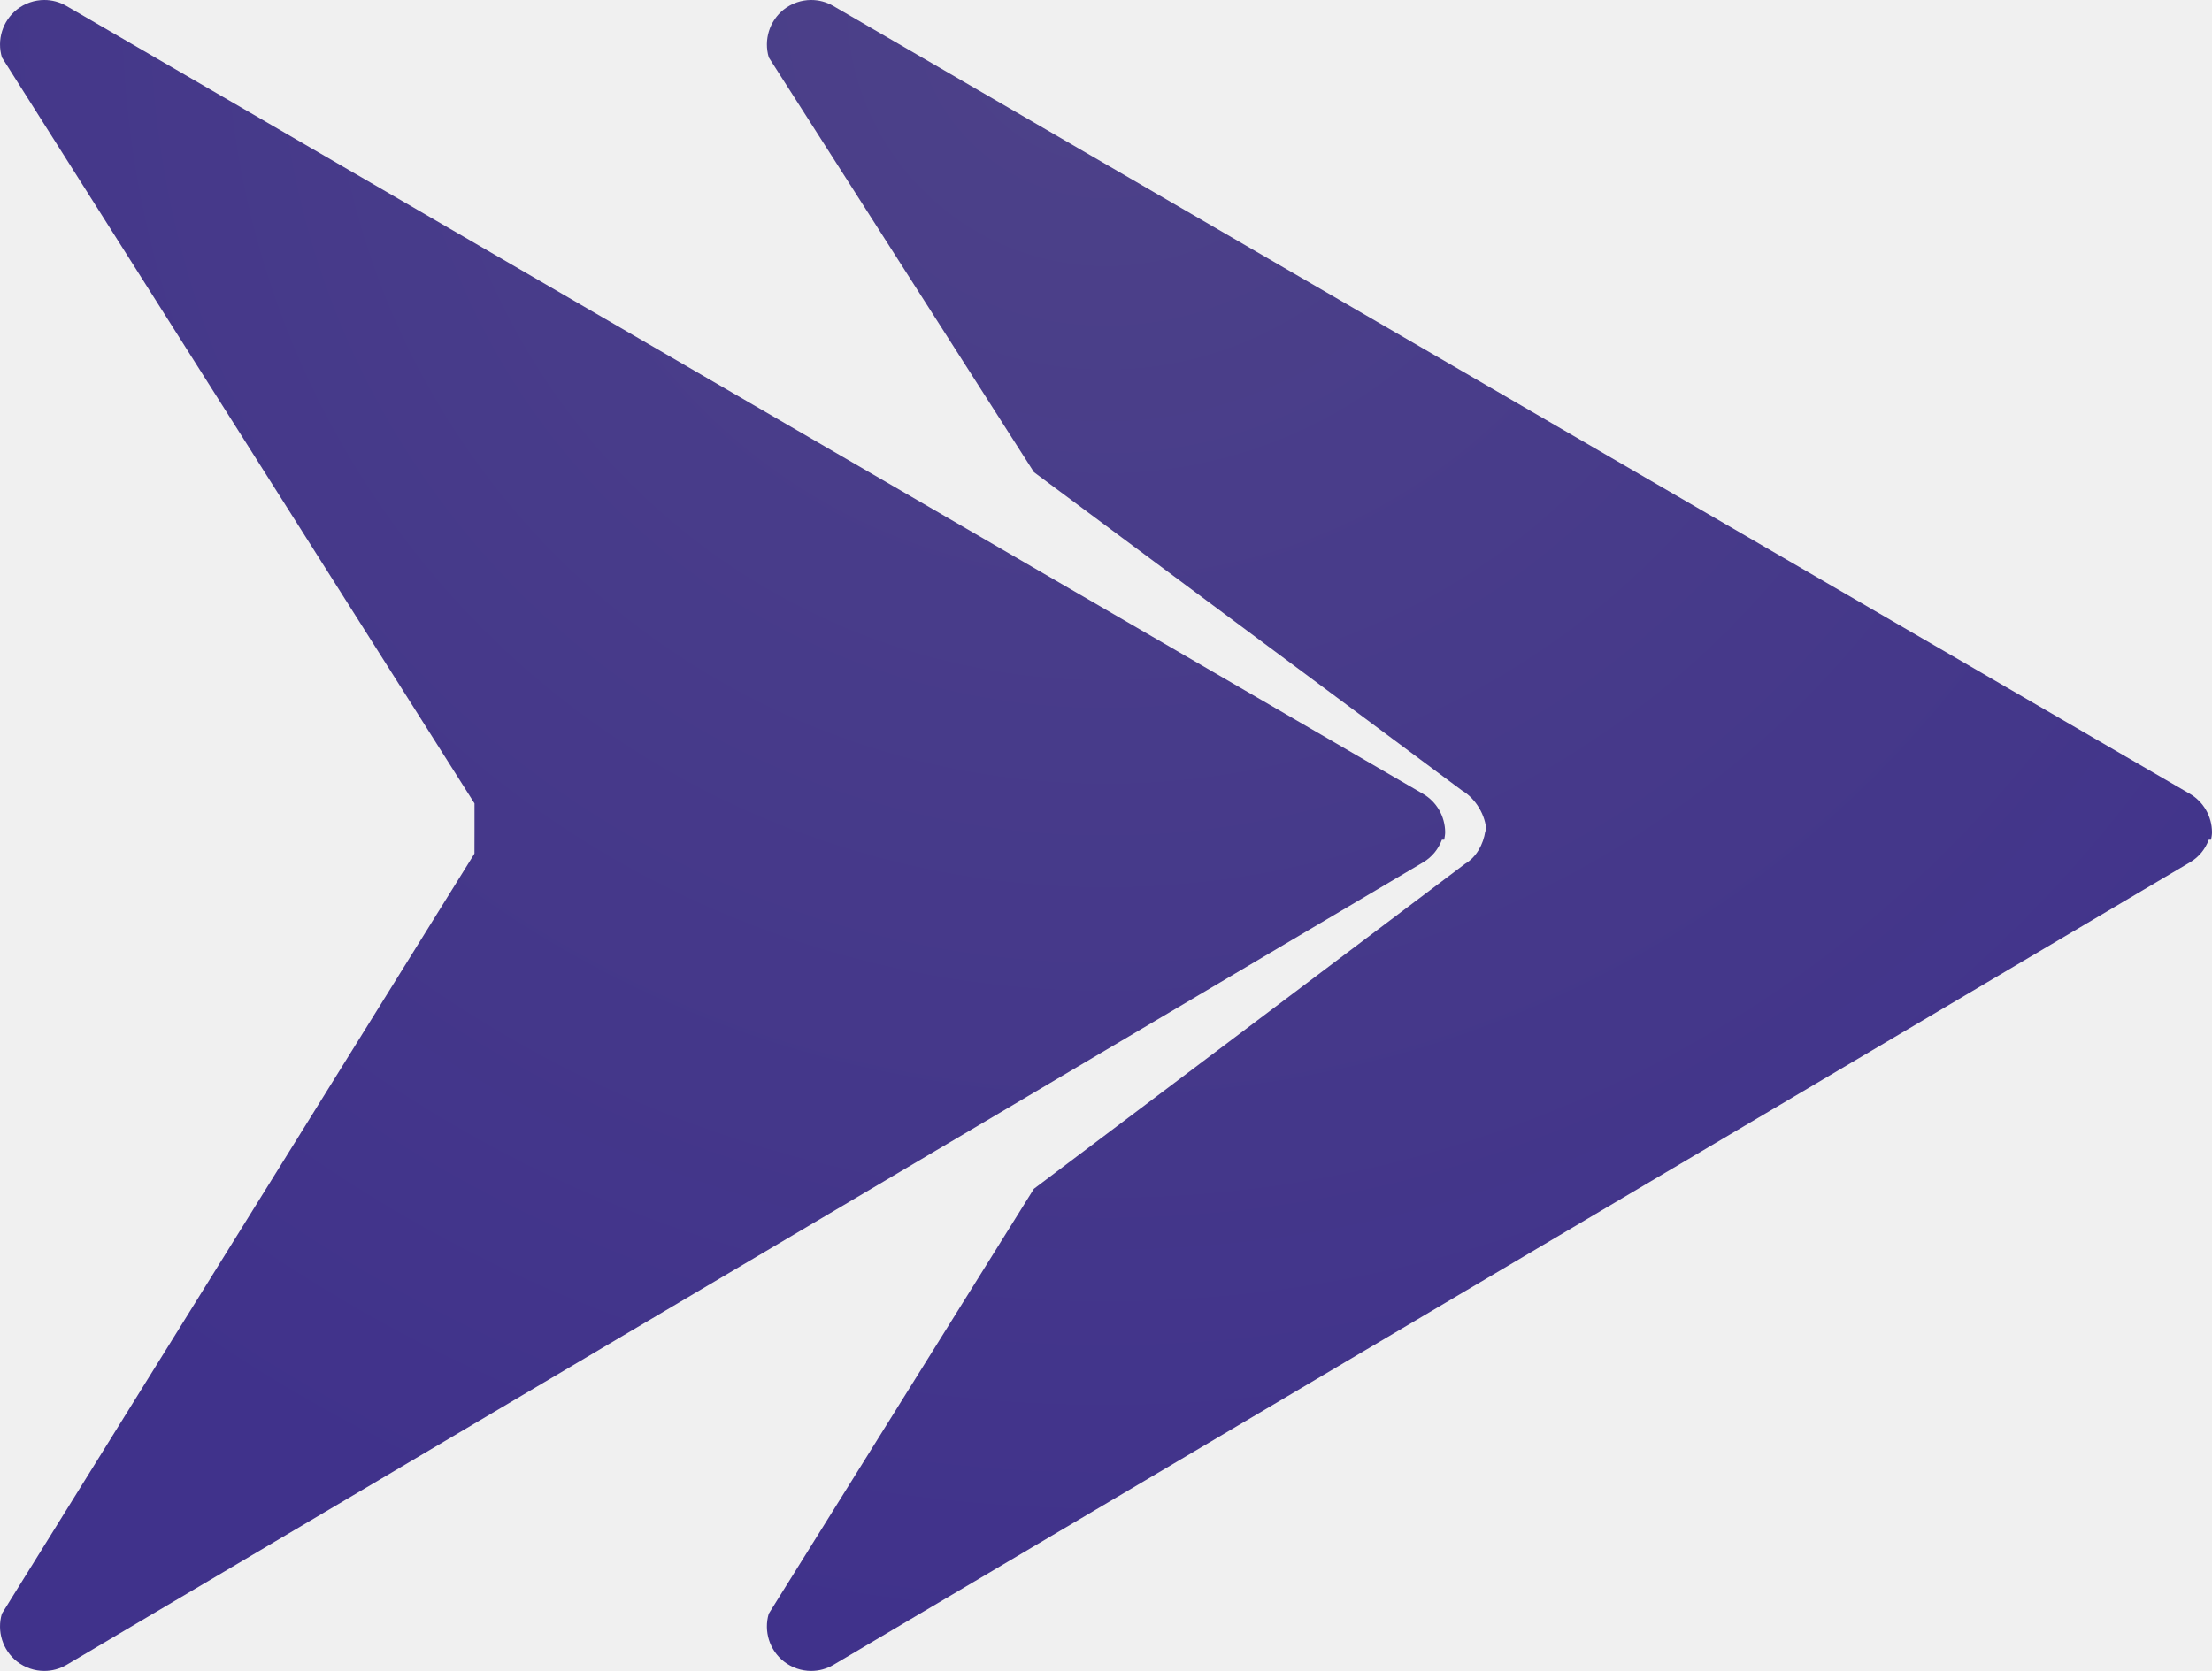
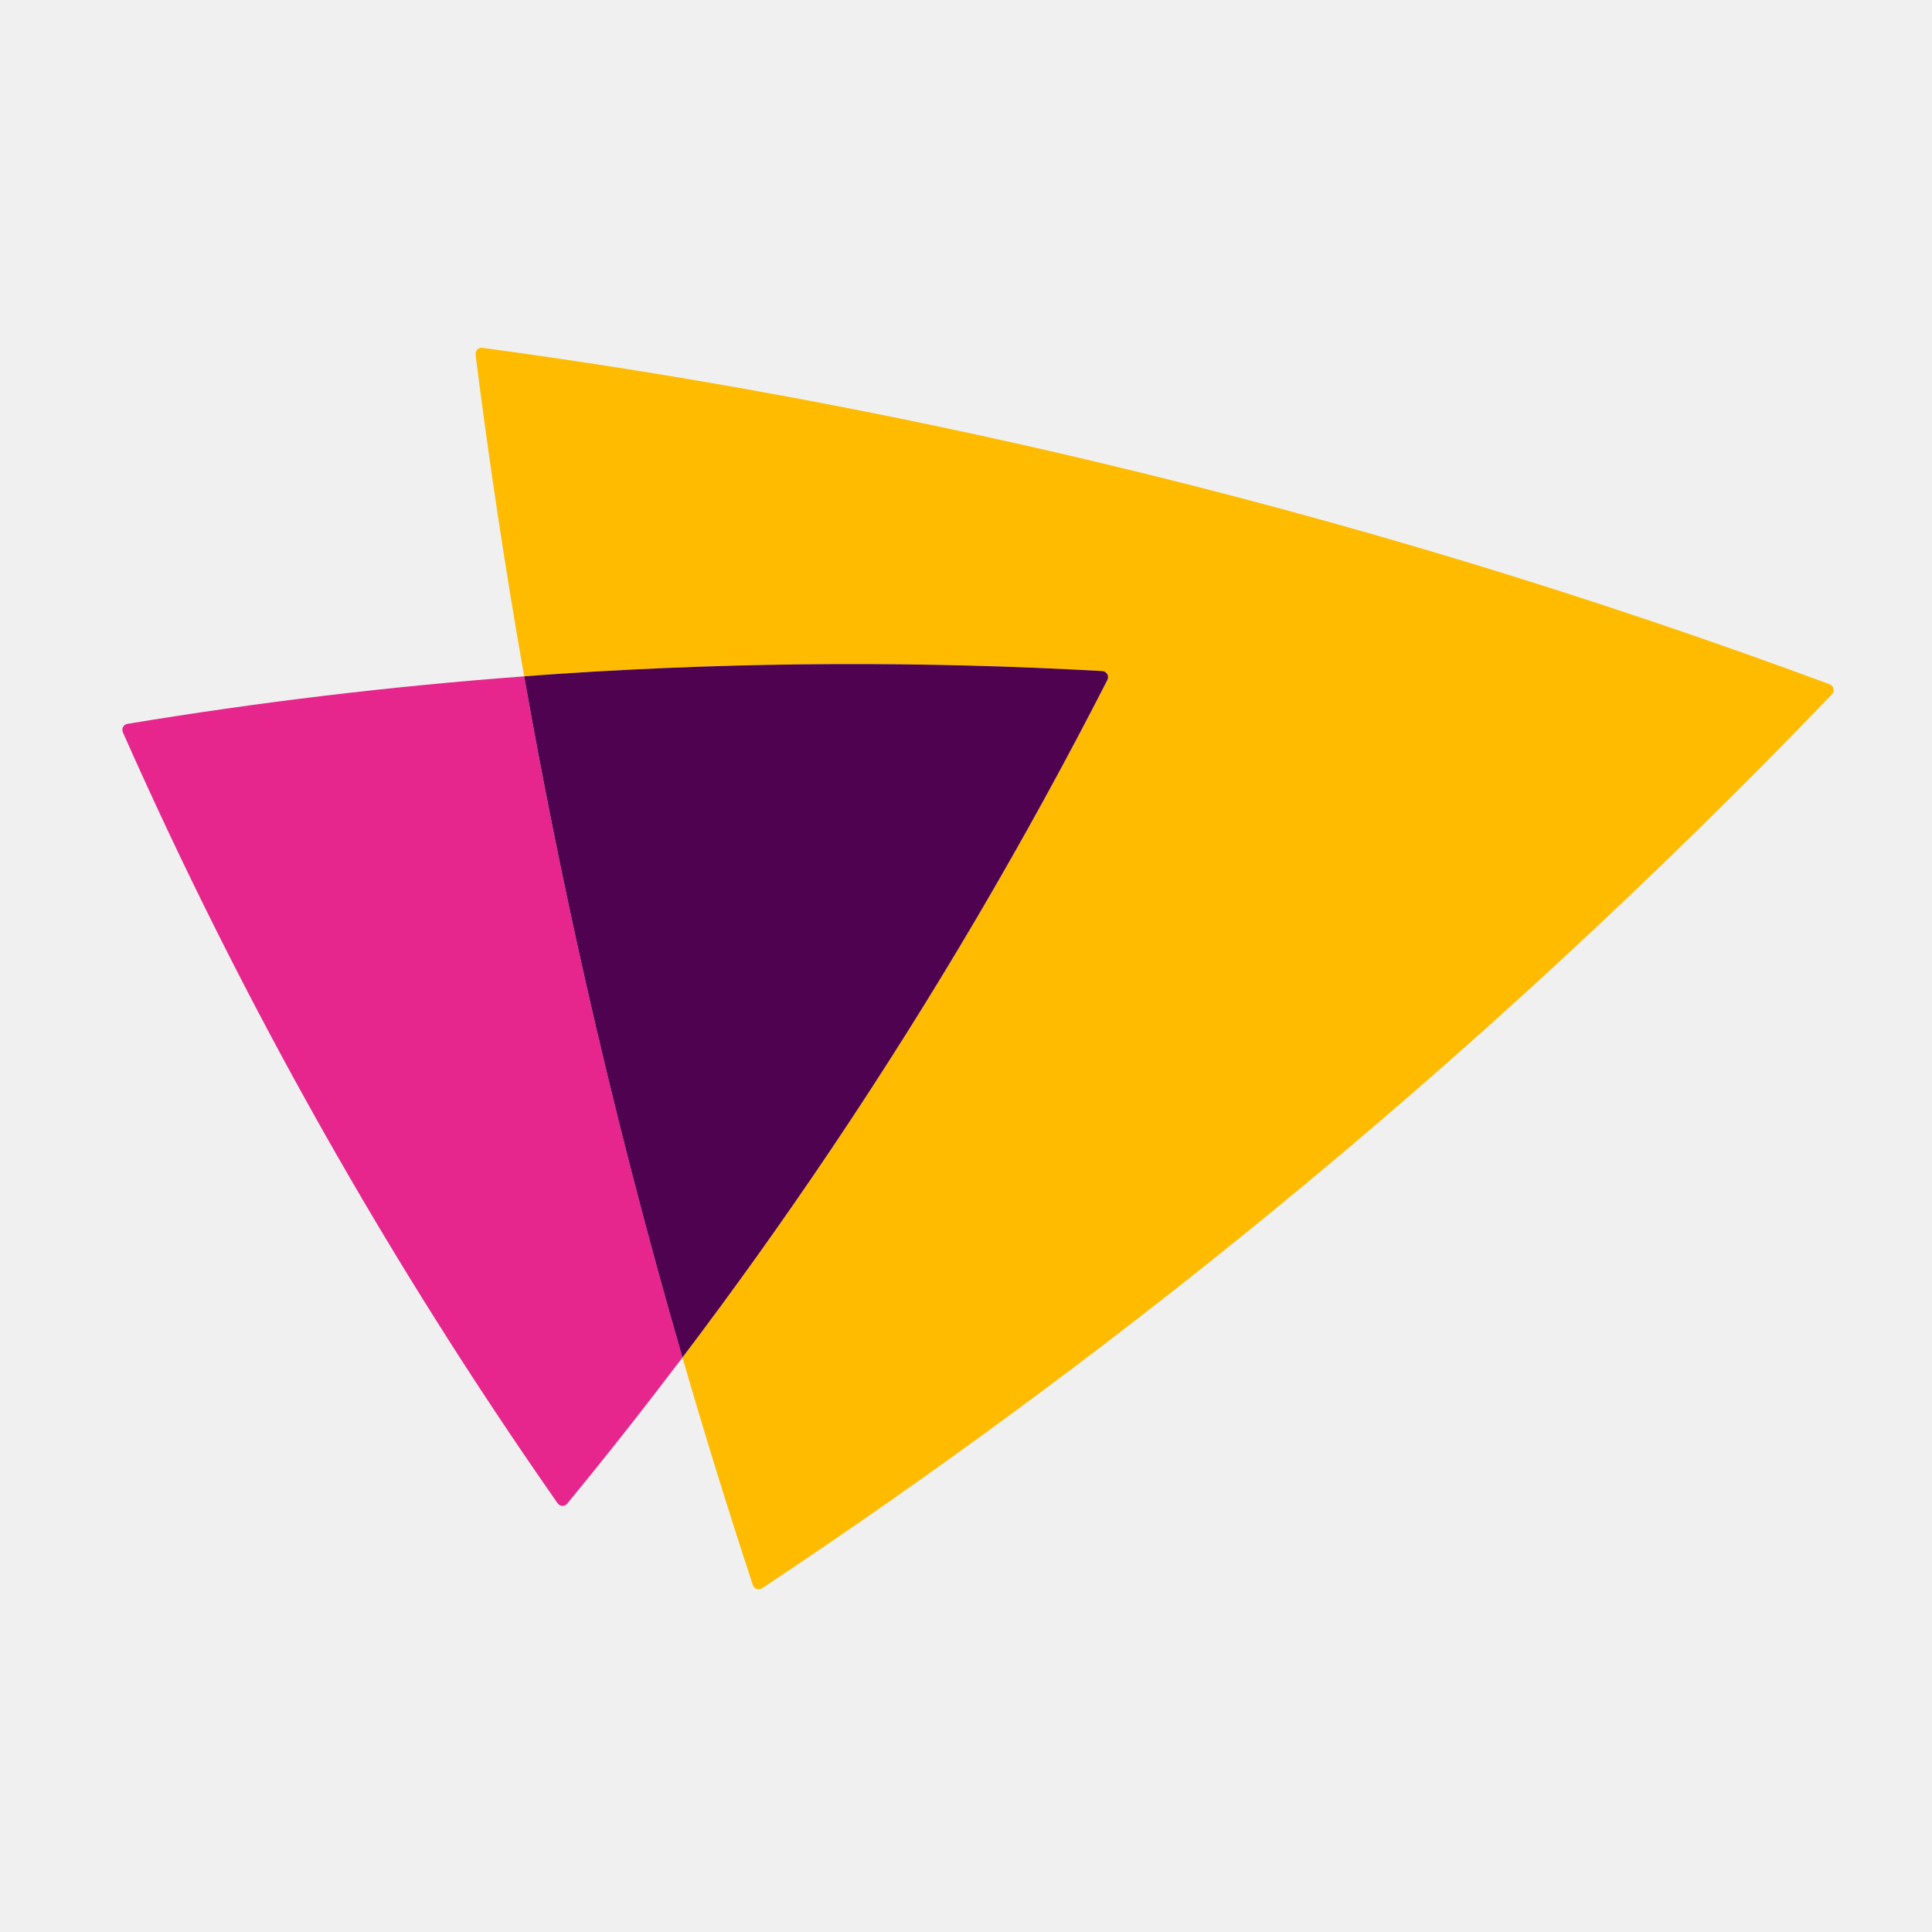
- <svg xmlns="http://www.w3.org/2000/svg" width="45px" height="34px" viewBox="0 0 45 34" version="1.1">
+ <svg xmlns="http://www.w3.org/2000/svg" xmlns:xlink="http://www.w3.org/1999/xlink" width="300px" height="300px" viewBox="0 0 300 300" version="1.1">
  <defs>
-     <radialGradient cx="50%" cy="0%" fx="50%" fy="0%" r="100%" gradientTransform="translate(0.5,0),scale(0.755556,1),rotate(90),translate(-0.5,-0)" id="radialGradient-1">
-       <stop stop-color="#4D4289" offset="0%" />
-       <stop stop-color="#40328B" offset="100%" />
-     </radialGradient>
+     <polygon id="path-1" points="54.837 0 265.736 0 265.736 192.8 54.837 192.8" />
  </defs>
-   <g id="Page-1" stroke="none" stroke-width="1" fill="none" fill-rule="evenodd">
-     <g id="Início" transform="translate(-1068, -211)" fill="url(#radialGradient-1)">
-       <g id="Group-4" transform="translate(1068, 211)">
-         <path d="M29.334,17.087 C29.263,17.276 29.133,17.439 28.955,17.545 L1.357,33.875 C1.216,33.959 1.058,34 0.9,34 C0.704,34 0.508,33.935 0.345,33.808 C0.054,33.578 -0.068,33.193 0.038,32.836 L9.652,17.37 L9.653,16.913 L9.653,16.348 L0.039,1.169 C-0.068,0.812 0.052,0.428 0.341,0.196 C0.504,0.067 0.702,0 0.901,0 C1.056,0 1.211,0.04 1.35,0.121 L28.949,16.153 C29.227,16.315 29.397,16.611 29.4,16.934 C29.4,16.987 29.388,17.037 29.381,17.087 L29.334,17.087 Z M44.934,17.087 C44.865,17.276 44.735,17.439 44.555,17.545 L16.958,33.875 C16.817,33.959 16.659,34 16.502,34 C16.305,34 16.109,33.935 15.947,33.808 C15.655,33.578 15.533,33.193 15.639,32.836 L21.033,24.19 L29.802,17.579 C30.034,17.443 30.176,17.183 30.217,16.913 L30.236,16.913 C30.23,16.594 30.016,16.244 29.742,16.085 L21.034,9.608 L15.64,1.169 C15.533,0.812 15.653,0.428 15.942,0.196 C16.105,0.067 16.303,0 16.502,0 C16.657,0 16.811,0.04 16.951,0.121 L44.551,16.153 C44.827,16.315 44.998,16.611 45,16.934 C45,16.987 44.99,17.037 44.981,17.087 L44.934,17.087 Z" id="Combined-Shape" />
+   <g id="logo" stroke="none" stroke-width="1" fill="none" fill-rule="evenodd">
+     <g transform="translate(19, 54)" id="0:Fundamentals/Brand/Logo/1">
+       <g>
+         <g id="Page-1">
+           <path d="M62.393,51.024 C41.563,52.572 21.015,55.049 0.783,58.402 C0.179,58.5 -0.167,59.154 0.082,59.721 C9.293,80.514 19.565,101.049 30.957,121.245 C42.346,141.444 54.59,160.84 67.593,179.435 C67.945,179.94 68.677,179.969 69.068,179.494 C75.164,172.082 81.13,164.51 86.97,156.794 C81.347,137.379 76.264,117.668 71.757,97.679 C68.253,82.122 65.137,66.567 62.393,51.024" id="Fill-1" fill="#E6268C" />
+           <mask id="mask-2" fill="white">
+             <use xlink:href="#path-1" />
+           </mask>
+           <g id="Clip-4" />
+           <path d="M265.124,52.257 C228.276,38.593 190.243,26.986 151.081,17.682 C119.325,10.14 87.565,4.284 55.893,0.008 C55.288,-0.073 54.767,0.449 54.845,1.066 C56.938,17.695 59.452,34.351 62.393,51.024 C64.402,50.873 66.412,50.719 68.424,50.587 C96.667,48.734 124.614,48.655 152.181,50.204 C152.854,50.24 153.268,50.975 152.957,51.582 C140.268,76.397 126.006,100.724 110.097,124.404 C102.645,135.493 94.926,146.283 86.97,156.794 C90.415,168.694 94.065,180.481 97.912,192.154 C98.103,192.741 98.795,192.984 99.307,192.646 C126.028,174.881 152.155,155.659 177.56,134.915 C208.84,109.372 238.124,82.253 265.471,53.803 C265.943,53.317 265.759,52.494 265.124,52.257" id="Fill-3" fill="#FFBB00" mask="url(#mask-2)" />
+           <path d="M152.957,51.581 C153.268,50.975 152.855,50.24 152.181,50.203 C124.615,48.656 96.666,48.733 68.426,50.587 C66.411,50.72 64.404,50.871 62.394,51.023 C65.137,66.567 68.253,82.121 71.758,97.68 C76.263,117.67 81.345,137.38 86.969,156.793 C94.925,146.283 102.646,135.492 110.096,124.402 C126.006,100.723 140.267,76.397 152.957,51.581" id="Fill-6" fill="#4E0250" mask="url(#mask-2)" />
+         </g>
      </g>
    </g>
  </g>
</svg>
